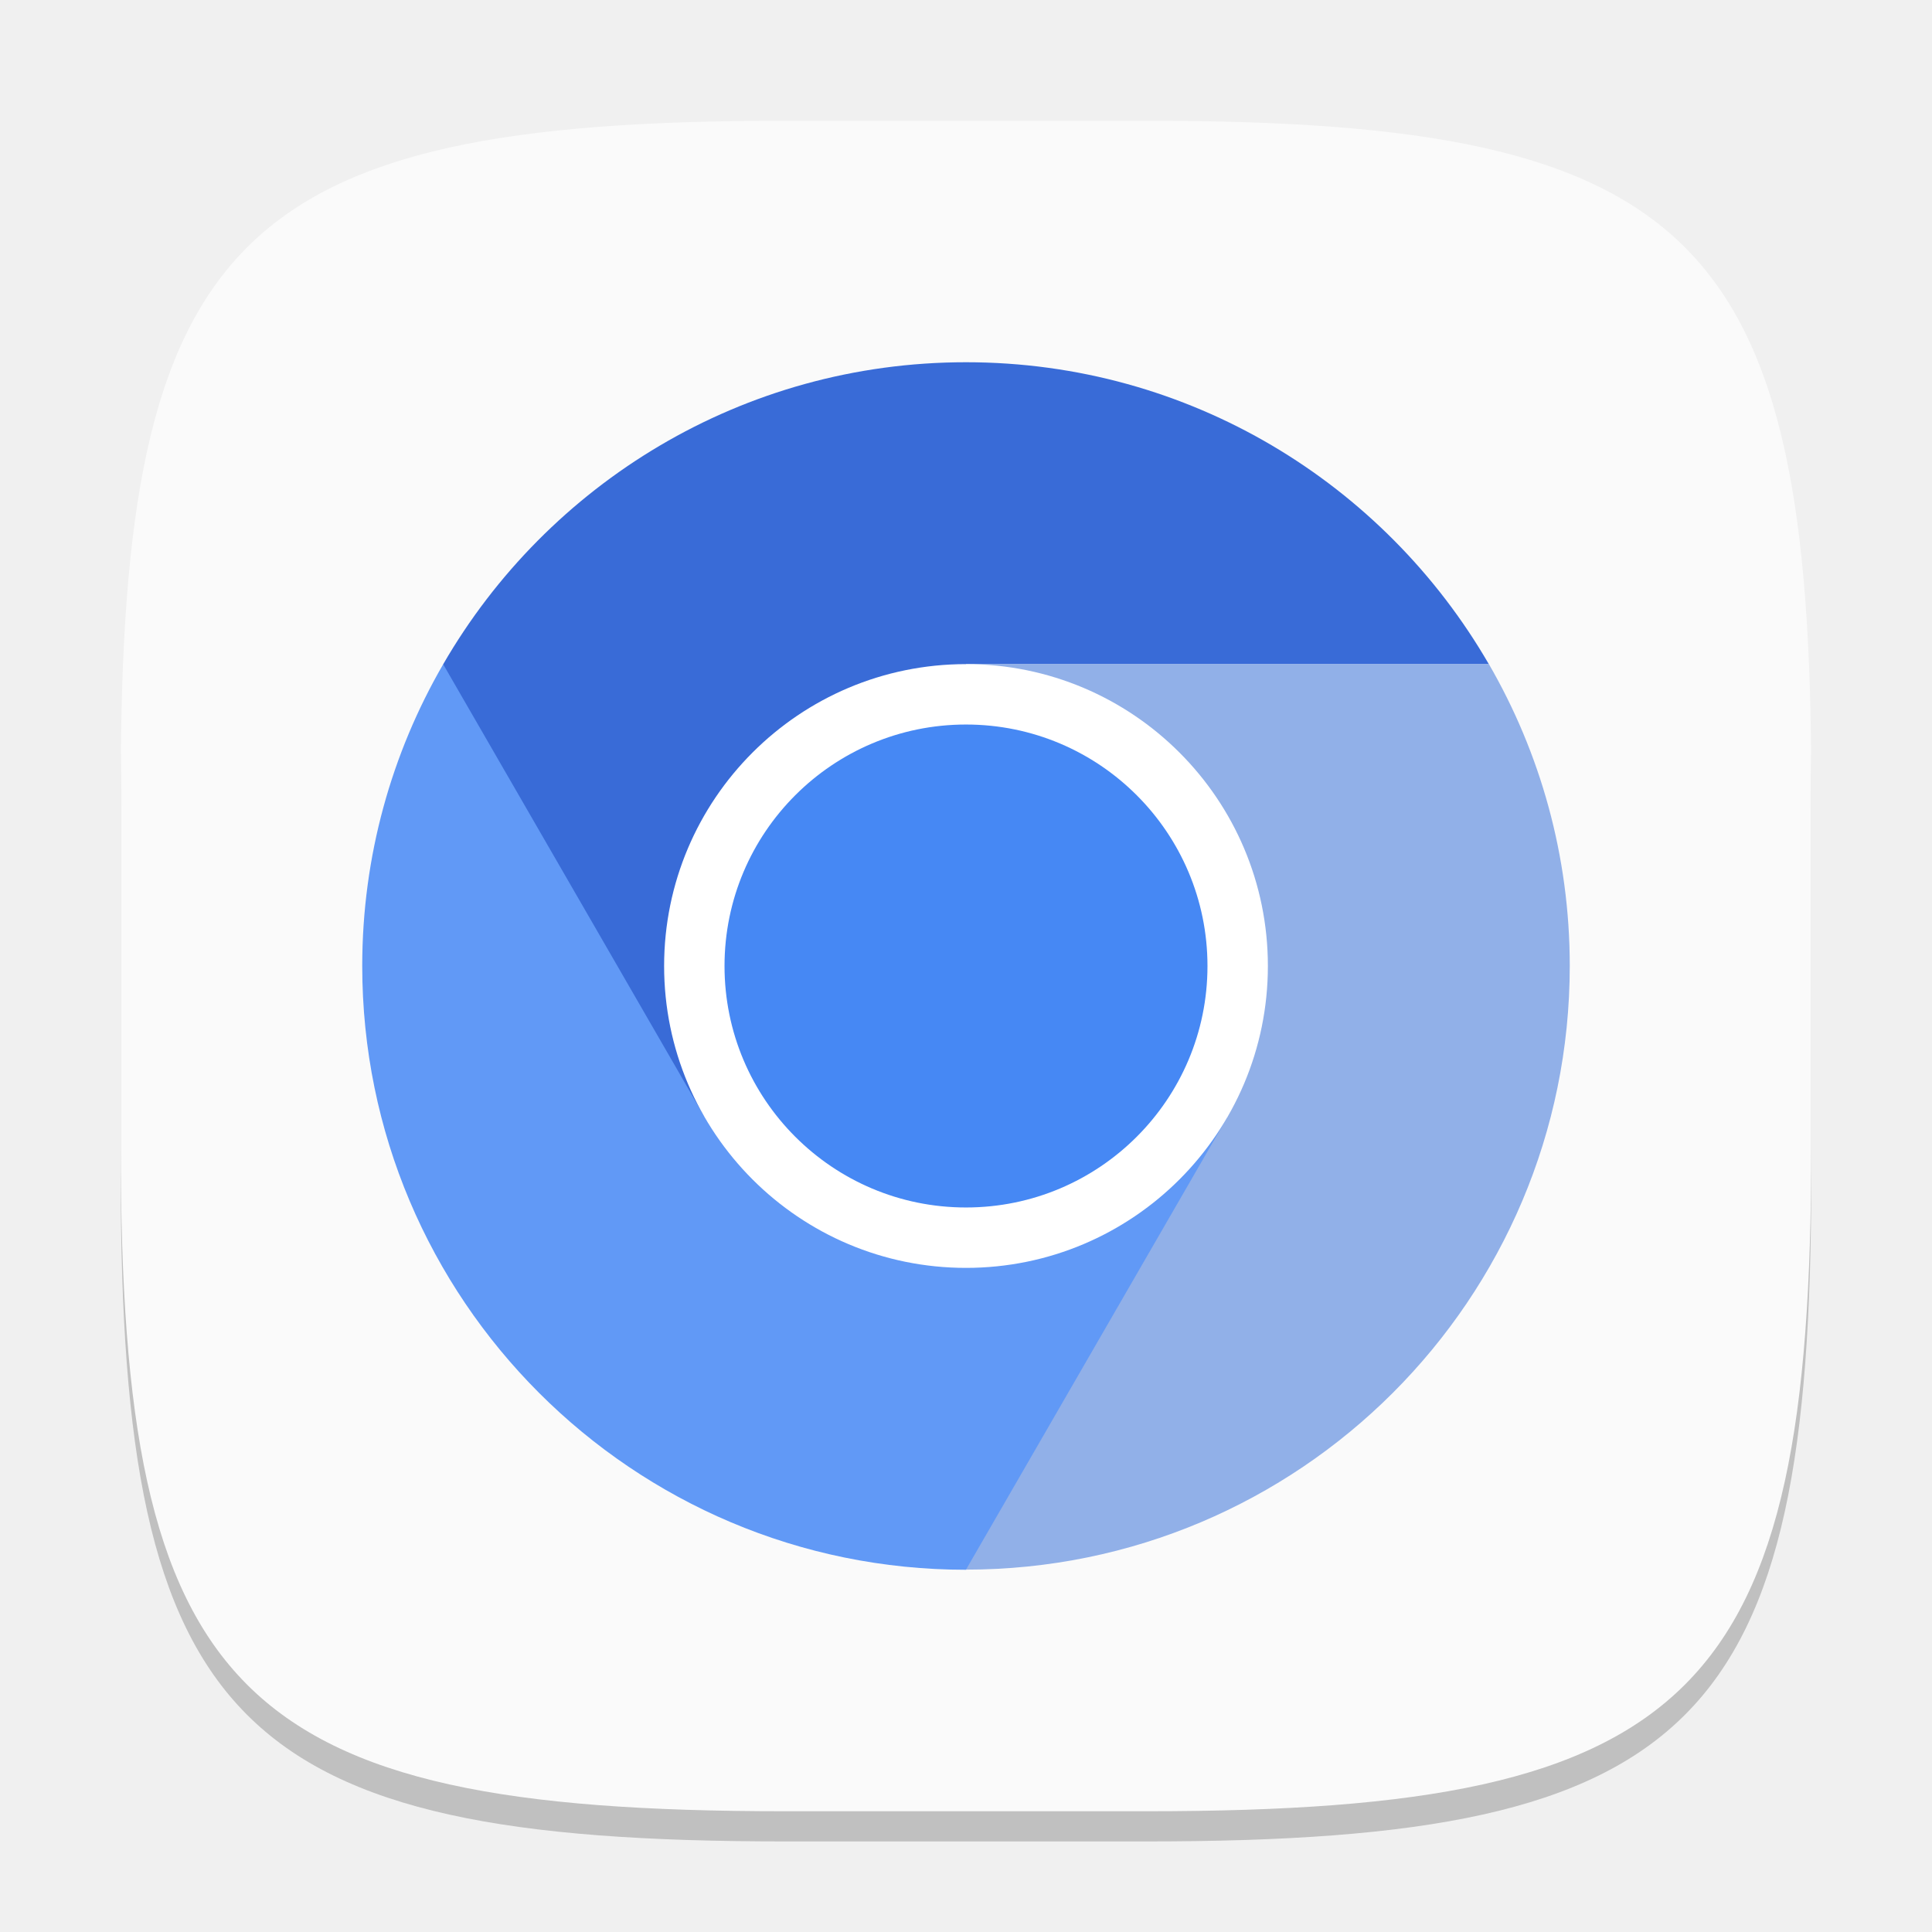
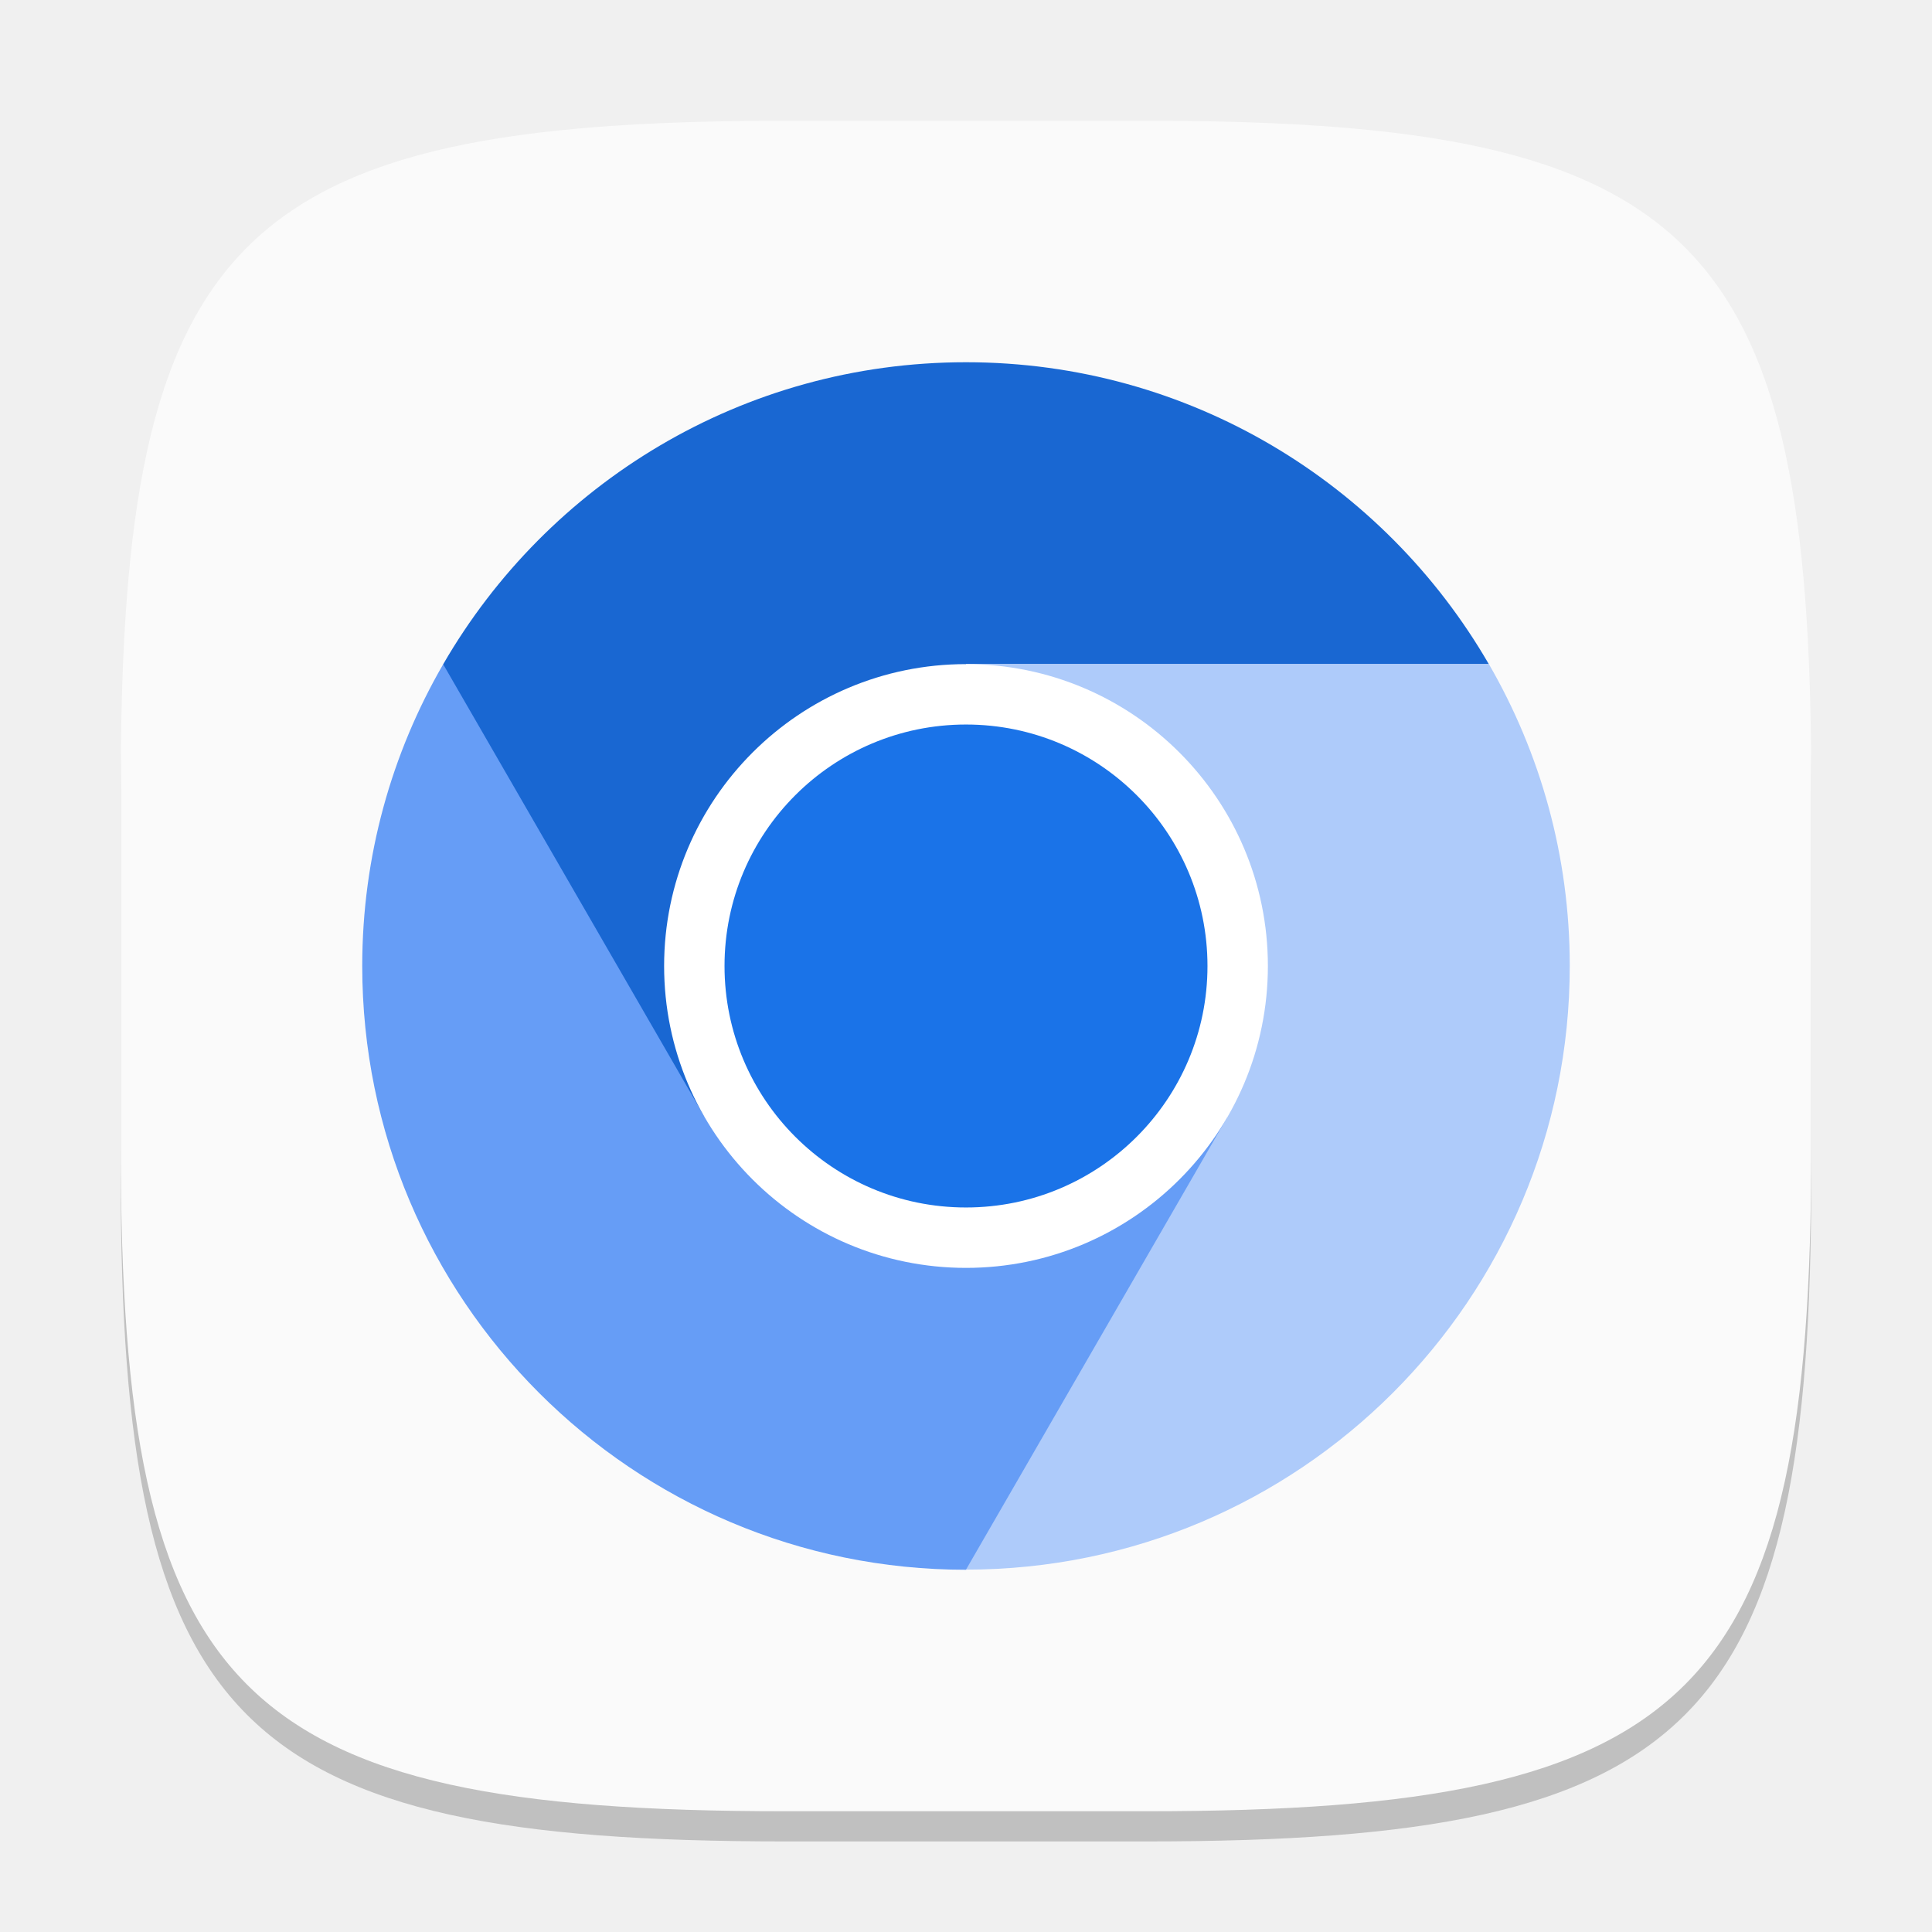
<svg xmlns="http://www.w3.org/2000/svg" width="64" height="64" viewBox="0 0 64 64" version="1.1" id="svg5">
  <defs id="defs2" />
  <path d="M 26,5 C 7.798,5 4,8.88 4,27 V 39 C 4,57.12 7.798,61 26,61 H 38 C 56.202,61 60,57.12 60,39 V 27 C 60,8.88 56.202,5 38,5" style="opacity:0.2;fill:#000000;stroke-width:2;stroke-linecap:round;stroke-linejoin:round" id="path563" />
  <path id="path530" style="fill:#fafafa;fill-opacity:1;stroke-width:2;stroke-linecap:round;stroke-linejoin:round" d="M 26,4 C 7.798,4 4,7.88 4,26 V 38 C 4,56.12 7.798,60 26,60 H 38 C 56.202,60 60,56.12 60,38 V 26 C 60,7.88 56.202,4 38,4 Z" />
  <g id="g12176" transform="matrix(4.446503,0,0,4.446503,3.764707,3.764722)">
-     <path d="m 6.35,1.852 c -1.665,0 -3.117,0.905 -3.895,2.25 L 2.602,6.725 4.402,7.474 6.35,6.35 V 4.101 H 10.245 C 9.467,2.757 8.015,1.852 6.35,1.852 Z" style="fill:#396bd7;fill-opacity:1;stroke-width:0.018" id="path1309" />
-     <path d="m 1.852,6.35 c 0,2.484 2.014,4.498 4.498,4.498 L 8.323,9.793 8.298,7.474 6.35,6.35 4.402,7.474 2.455,4.102 C 2.072,4.763 1.852,5.531 1.852,6.35" style="fill:#6199f6;fill-opacity:1;stroke-width:0.018" id="path1449" />
-     <path d="m 6.35,6.35 1.948,1.124 -1.948,3.373 c 2.484,0 4.498,-2.014 4.498,-4.498 0,-0.82 -0.22,-1.587 -0.603,-2.249 H 6.35 Z" style="fill:#91b0e8;fill-opacity:1;stroke-width:0.018" id="path1829" />
+     <path d="m 6.35,1.852 c -1.665,0 -3.117,0.905 -3.895,2.25 L 2.602,6.725 4.402,7.474 6.35,6.35 V 4.101 H 10.245 C 9.467,2.757 8.015,1.852 6.35,1.852 Z" style="fill:#1967d2;fill-opacity:1;stroke-width:0.018" id="path1309" />
+     <path d="m 1.852,6.35 c 0,2.484 2.014,4.498 4.498,4.498 L 8.323,9.793 8.298,7.474 6.35,6.35 4.402,7.474 2.455,4.102 C 2.072,4.763 1.852,5.531 1.852,6.35" style="fill:#669df6;fill-opacity:1;stroke-width:0.018" id="path1449" />
+     <path d="m 6.35,6.35 1.948,1.124 -1.948,3.373 c 2.484,0 4.498,-2.014 4.498,-4.498 0,-0.82 -0.22,-1.587 -0.603,-2.249 H 6.35 Z" style="fill:#aecbfa;fill-opacity:1;stroke-width:0.018" id="path1829" />
    <path d="m 8.599,6.35 c 0,1.242 -1.007,2.249 -2.249,2.249 -1.242,0 -2.249,-1.007 -2.249,-2.249 0,-1.242 1.007,-2.249 2.249,-2.249 1.242,0 2.249,1.007 2.249,2.249" style="fill:#ffffff;stroke-width:0.018" id="path2229" />
-     <path d="m 8.149,6.35 c 0,0.994 -0.806,1.799 -1.799,1.799 -0.994,0 -1.799,-0.806 -1.799,-1.799 0,-0.994 0.806,-1.799 1.799,-1.799 0.994,0 1.799,0.806 1.799,1.799" style="fill:#4688f4;fill-opacity:1;stroke-width:0.017" id="path2029" />
+     <path d="m 8.149,6.35 c 0,0.994 -0.806,1.799 -1.799,1.799 -0.994,0 -1.799,-0.806 -1.799,-1.799 0,-0.994 0.806,-1.799 1.799,-1.799 0.994,0 1.799,0.806 1.799,1.799" style="fill:#1a73e8;fill-opacity:1;stroke-width:0.017" id="path2029" />
  </g>
</svg>
